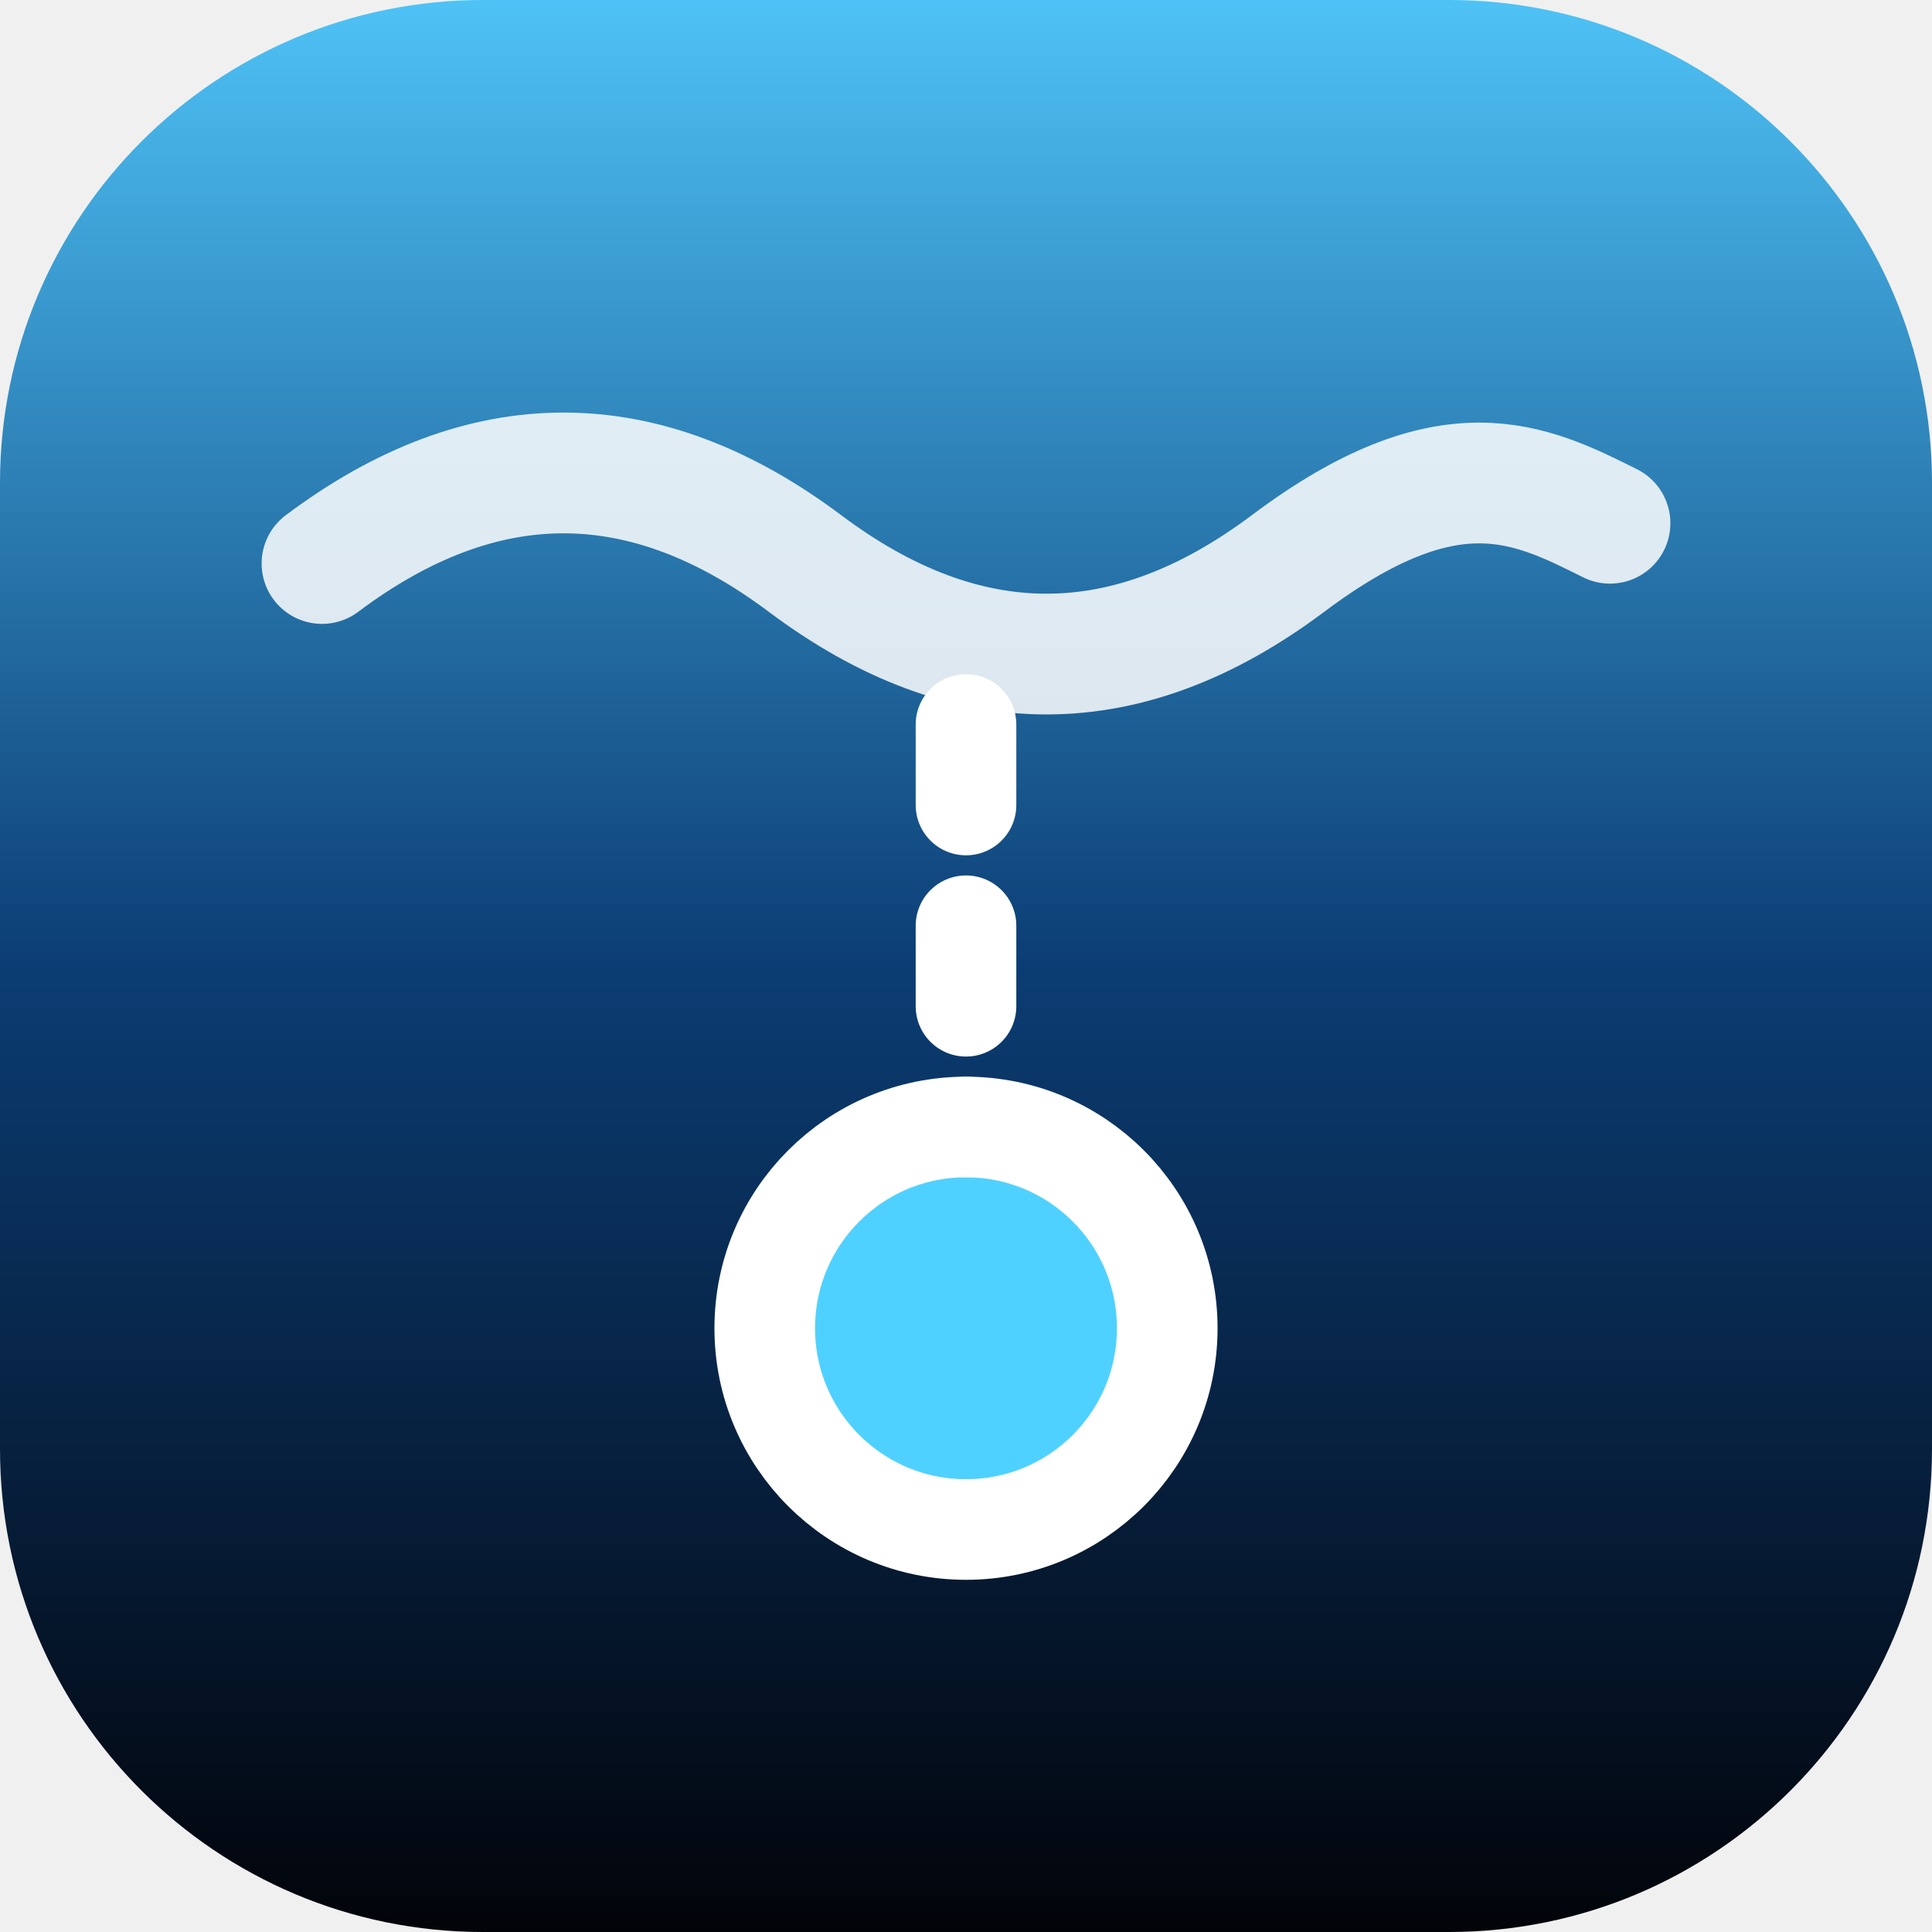
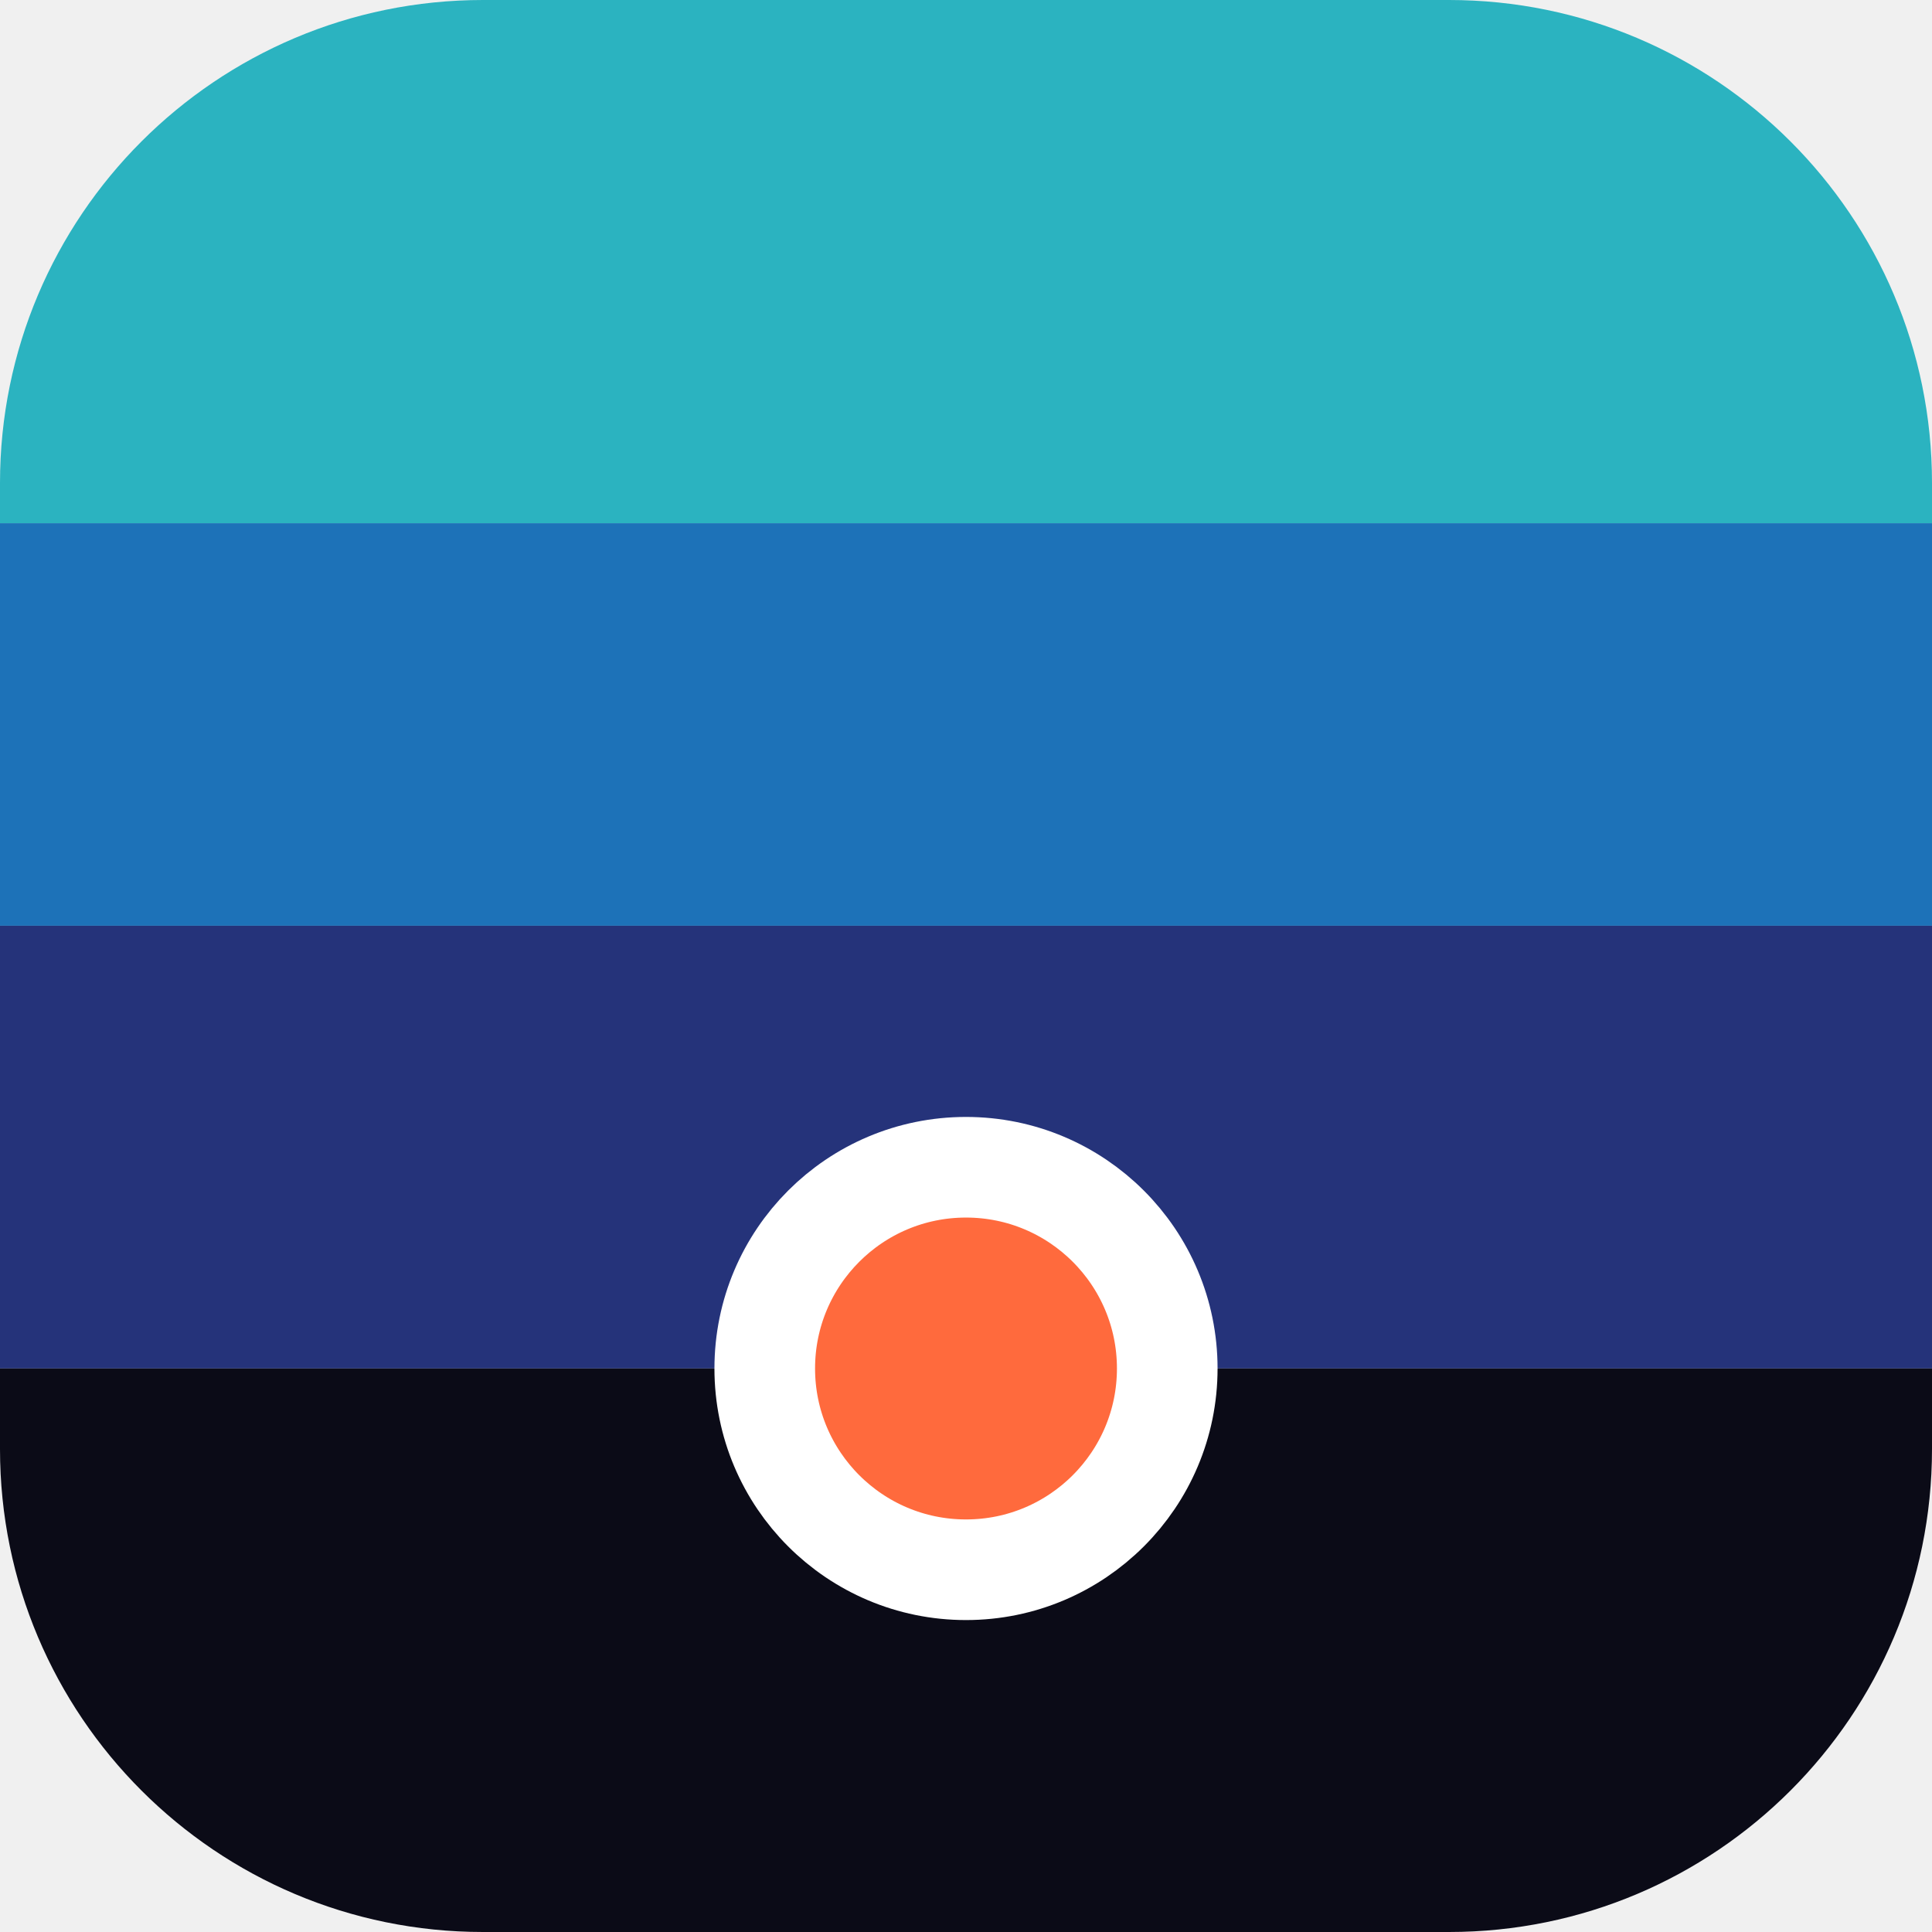
<svg xmlns="http://www.w3.org/2000/svg" viewBox="0 0 48 48">
-   <defs>
-     <linearGradient id="w" x1="0" y1="0" x2="0" y2="1">
-       <stop offset="0" stop-color="#4fc3f7" />
-       <stop offset=".5" stop-color="#0b3d74" />
-       <stop offset="1" stop-color="#020308" />
-     </linearGradient>
-   </defs>
-   <rect width="48" height="48" rx="12" fill="url(#w)" />
-   <path d="M8 14c4-3 8-3 12 0s8 3 12 0 6-2 8-1" fill="none" stroke="#fff" stroke-width="3" stroke-linecap="round" opacity=".85" />
-   <circle cx="24" cy="33" r="5" fill="#4fd1ff" stroke="#fff" stroke-width="2.5" />
-   <path d="M24 18v10" stroke="#fff" stroke-width="2.5" stroke-linecap="round" stroke-dasharray="2 3" />
+   <clipPath id="r">
+     <rect width="48" height="48" rx="12" />
+   </clipPath>
+   <g clip-path="url(#r)">
+     <rect width="48" height="13" fill="#2bb3c0" />
+     <rect y="13" width="48" height="10" fill="#1d72b8" />
+     <rect y="23" width="48" height="11" fill="#25337a" />
+     <rect y="34" width="48" height="14" fill="#0b0b17" />
+   </g>
+   <circle cx="24" cy="34" r="5" fill="#ff6a3d" stroke="#fff" stroke-width="2.5" />
</svg>
